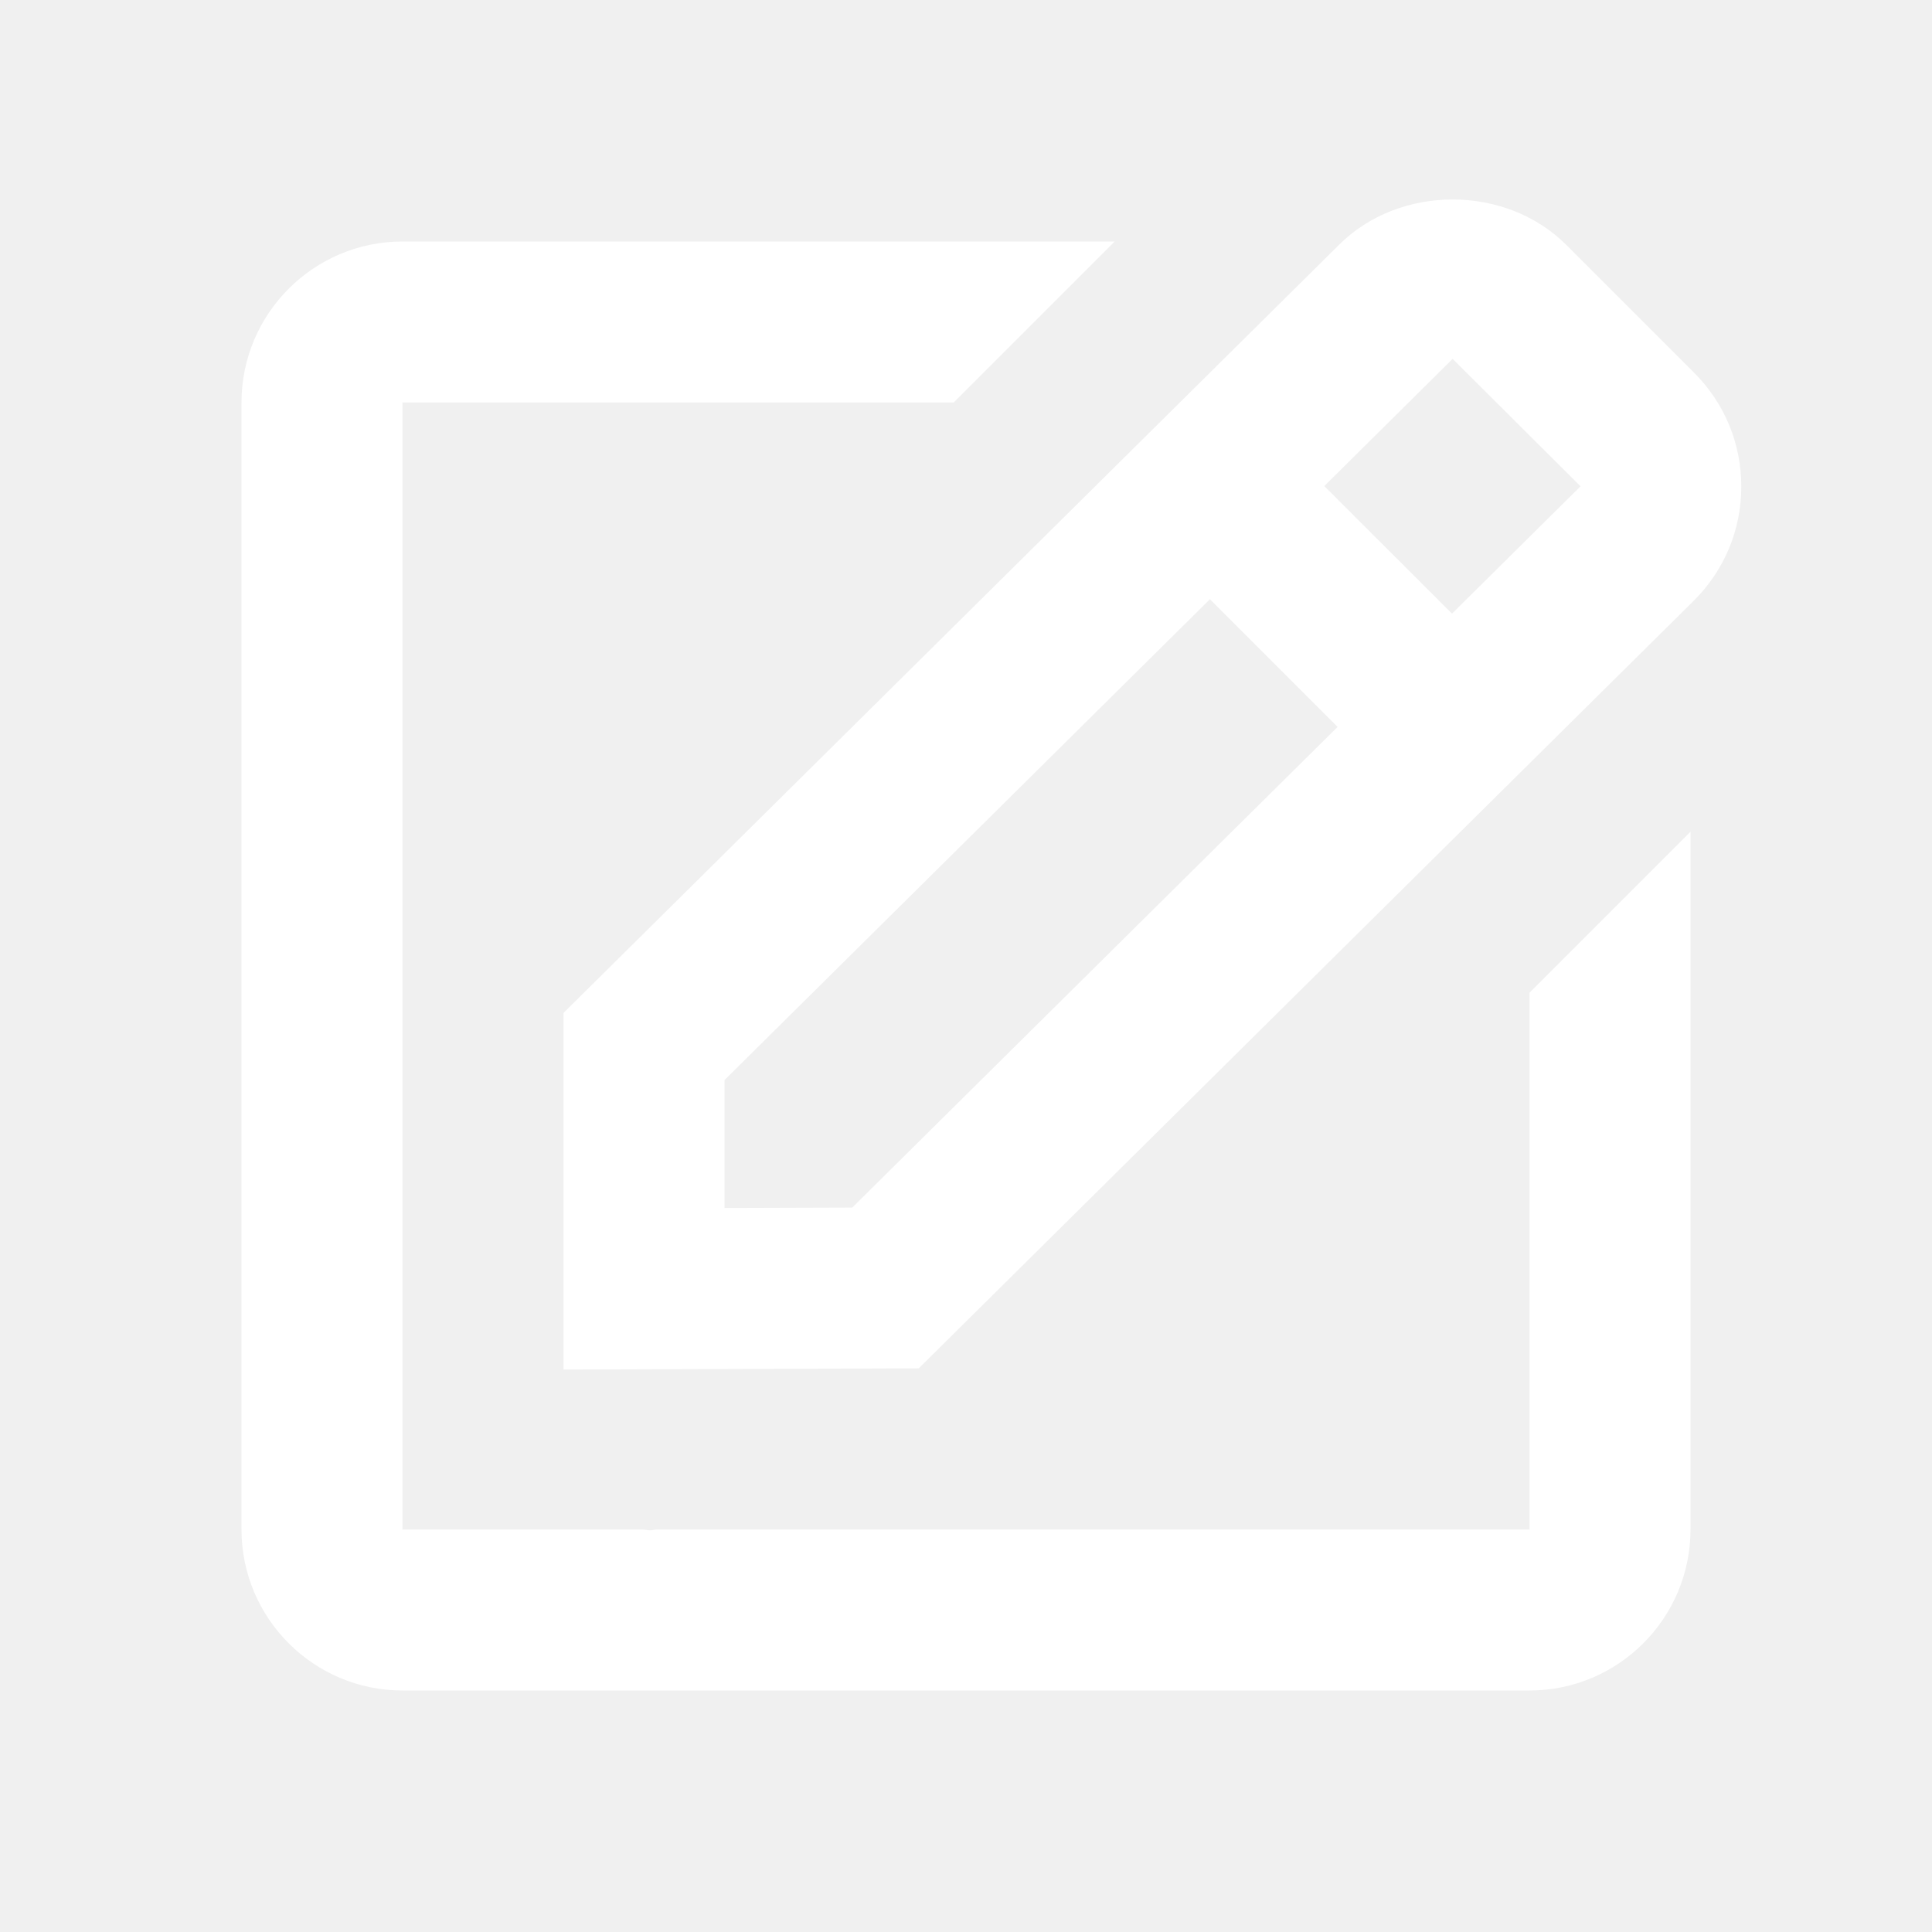
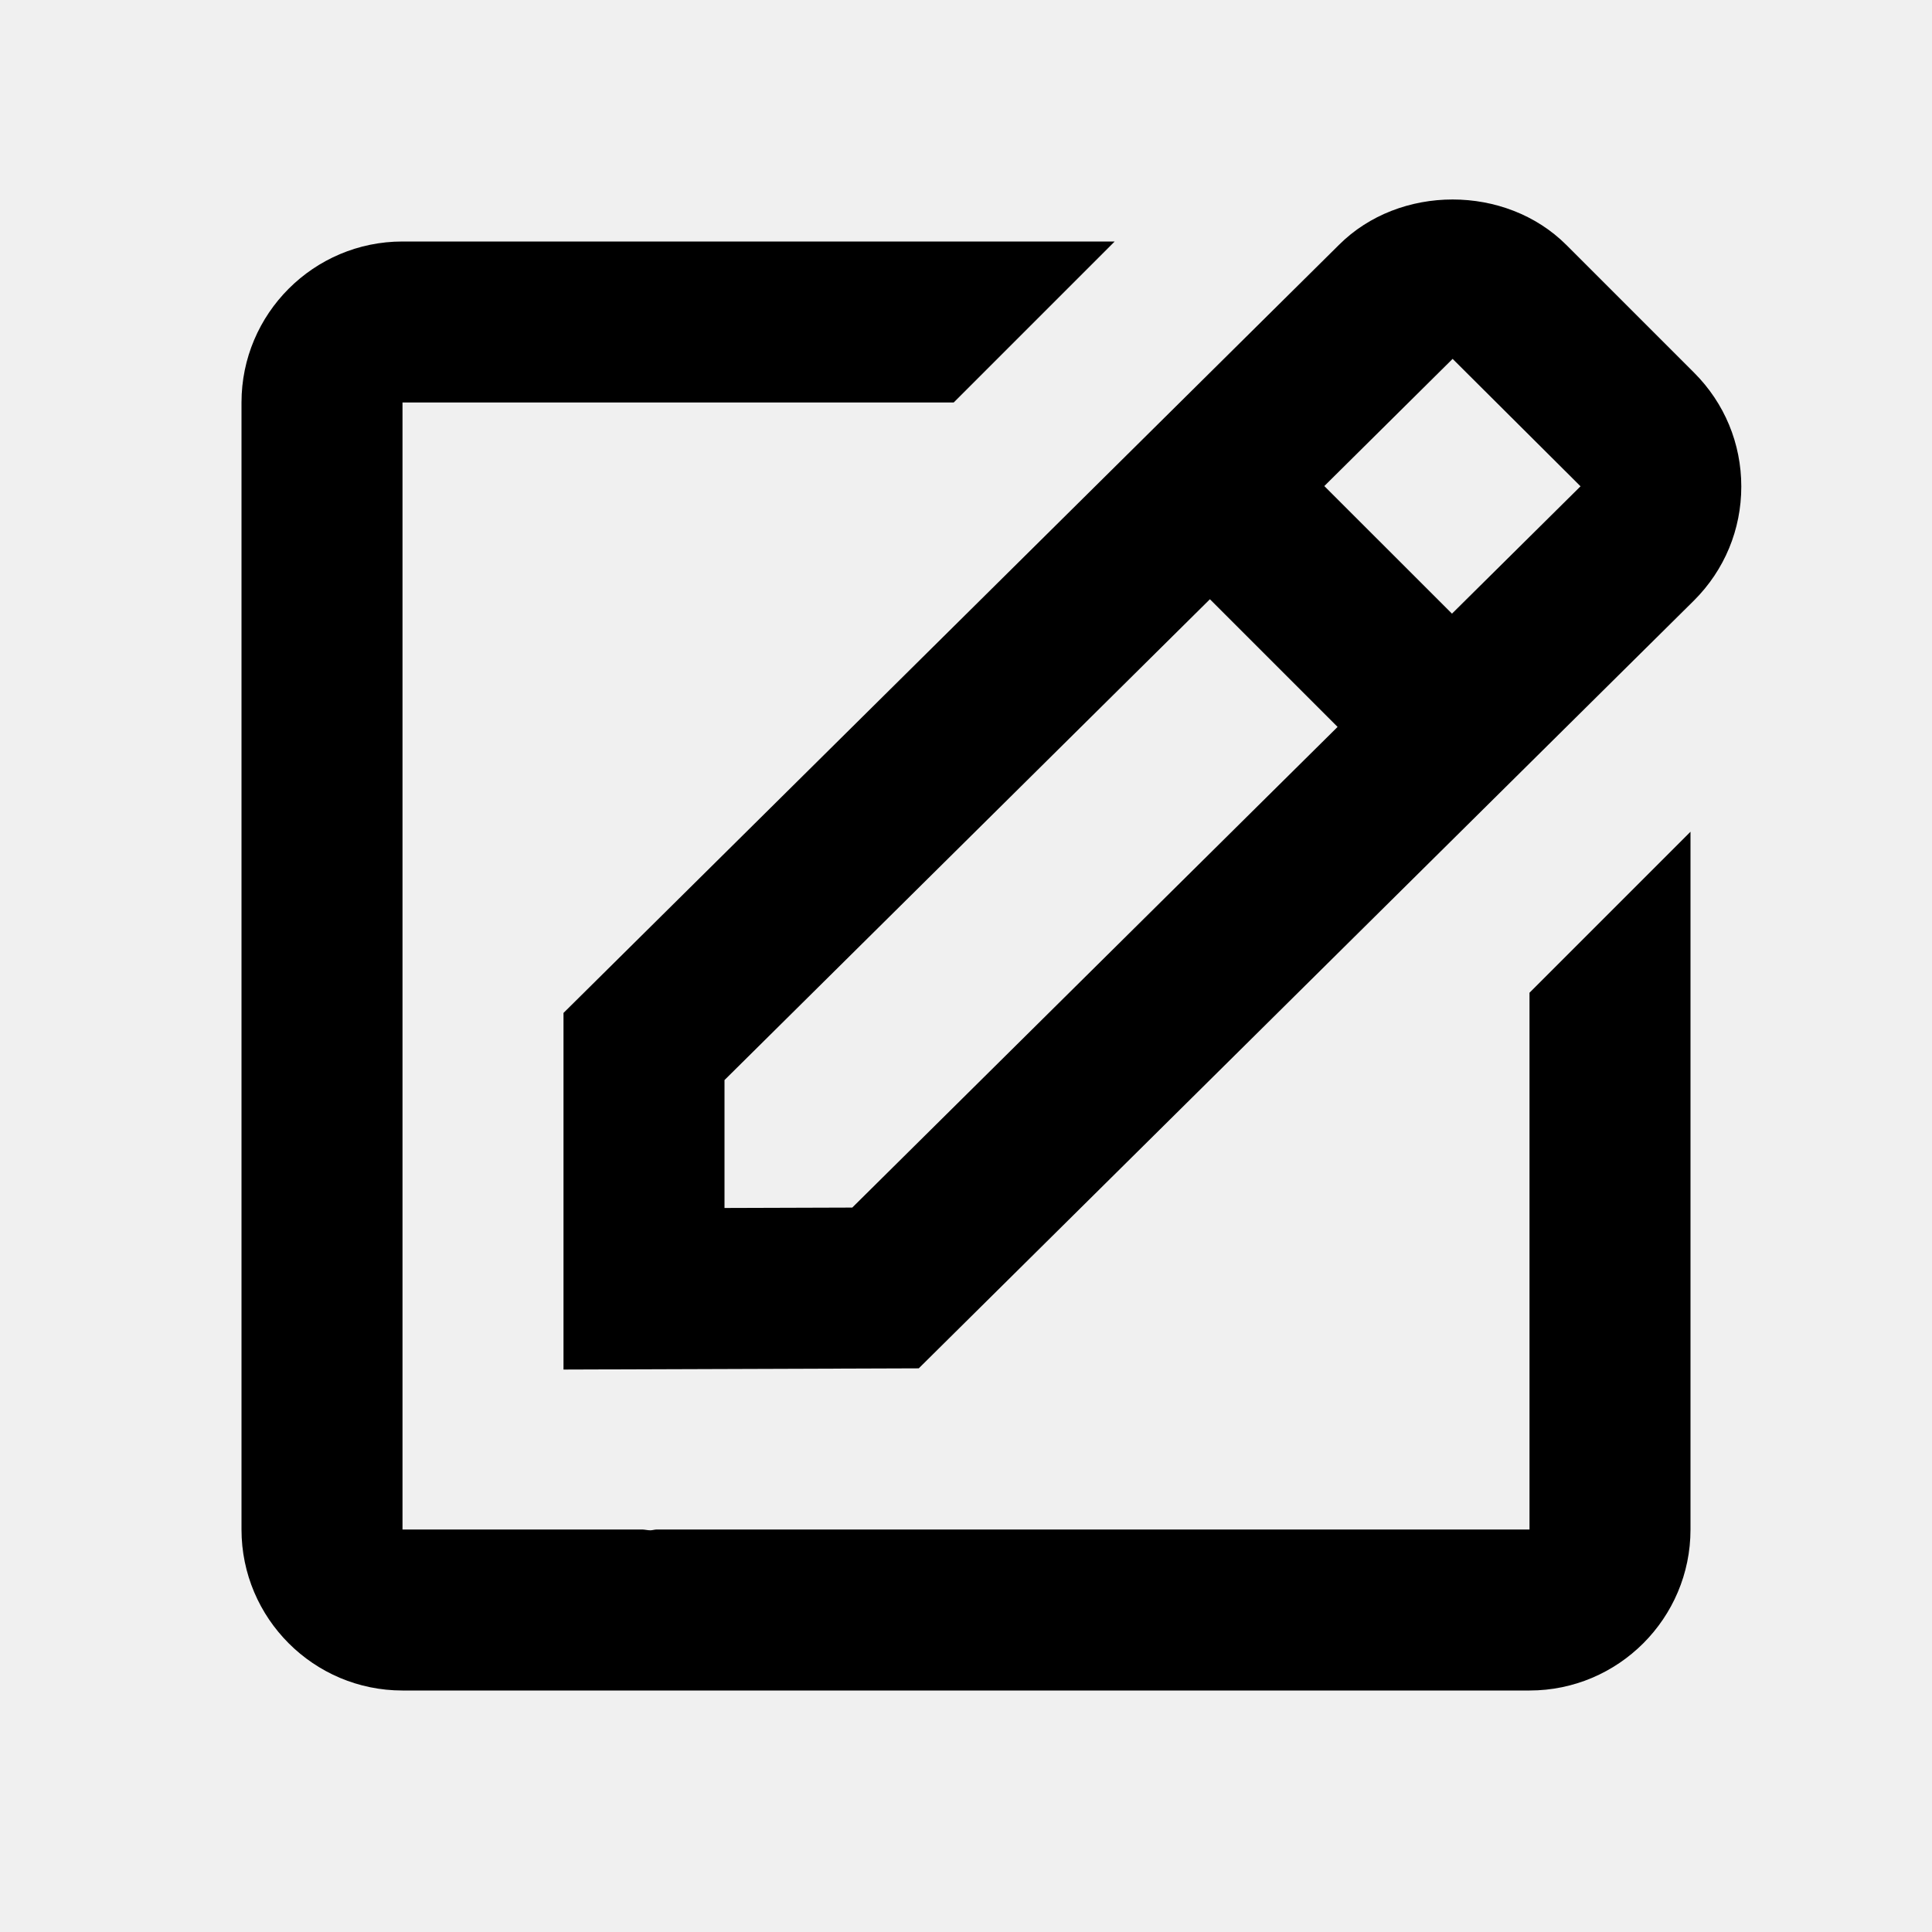
- <svg xmlns="http://www.w3.org/2000/svg" width="24" height="24" fill="white" viewBox="0 0 24 24">
+ <svg xmlns="http://www.w3.org/2000/svg" width="24" height="24" viewBox="0 0 24 24">
  <path d="m7 17.013 4.413-.015 9.632-9.54c.378-.378.586-.88.586-1.414s-.208-1.036-.586-1.414l-1.586-1.586c-.756-.756-2.075-.752-2.825-.003L7 12.583v4.43zM18.045 4.458l1.589 1.583-1.597 1.582-1.586-1.585 1.594-1.58zM9 13.417l6.03-5.973 1.586 1.586-6.029 5.971L9 15.006v-1.589z" />
  <path d="M5 21h14c1.103 0 2-.897 2-2v-8.668l-2 2V19H8.158c-.026 0-.053.01-.079.01-.033 0-.066-.009-.1-.01H5V5h6.847l2-2H5c-1.103 0-2 .897-2 2v14c0 1.103.897 2 2 2z" />
</svg>
